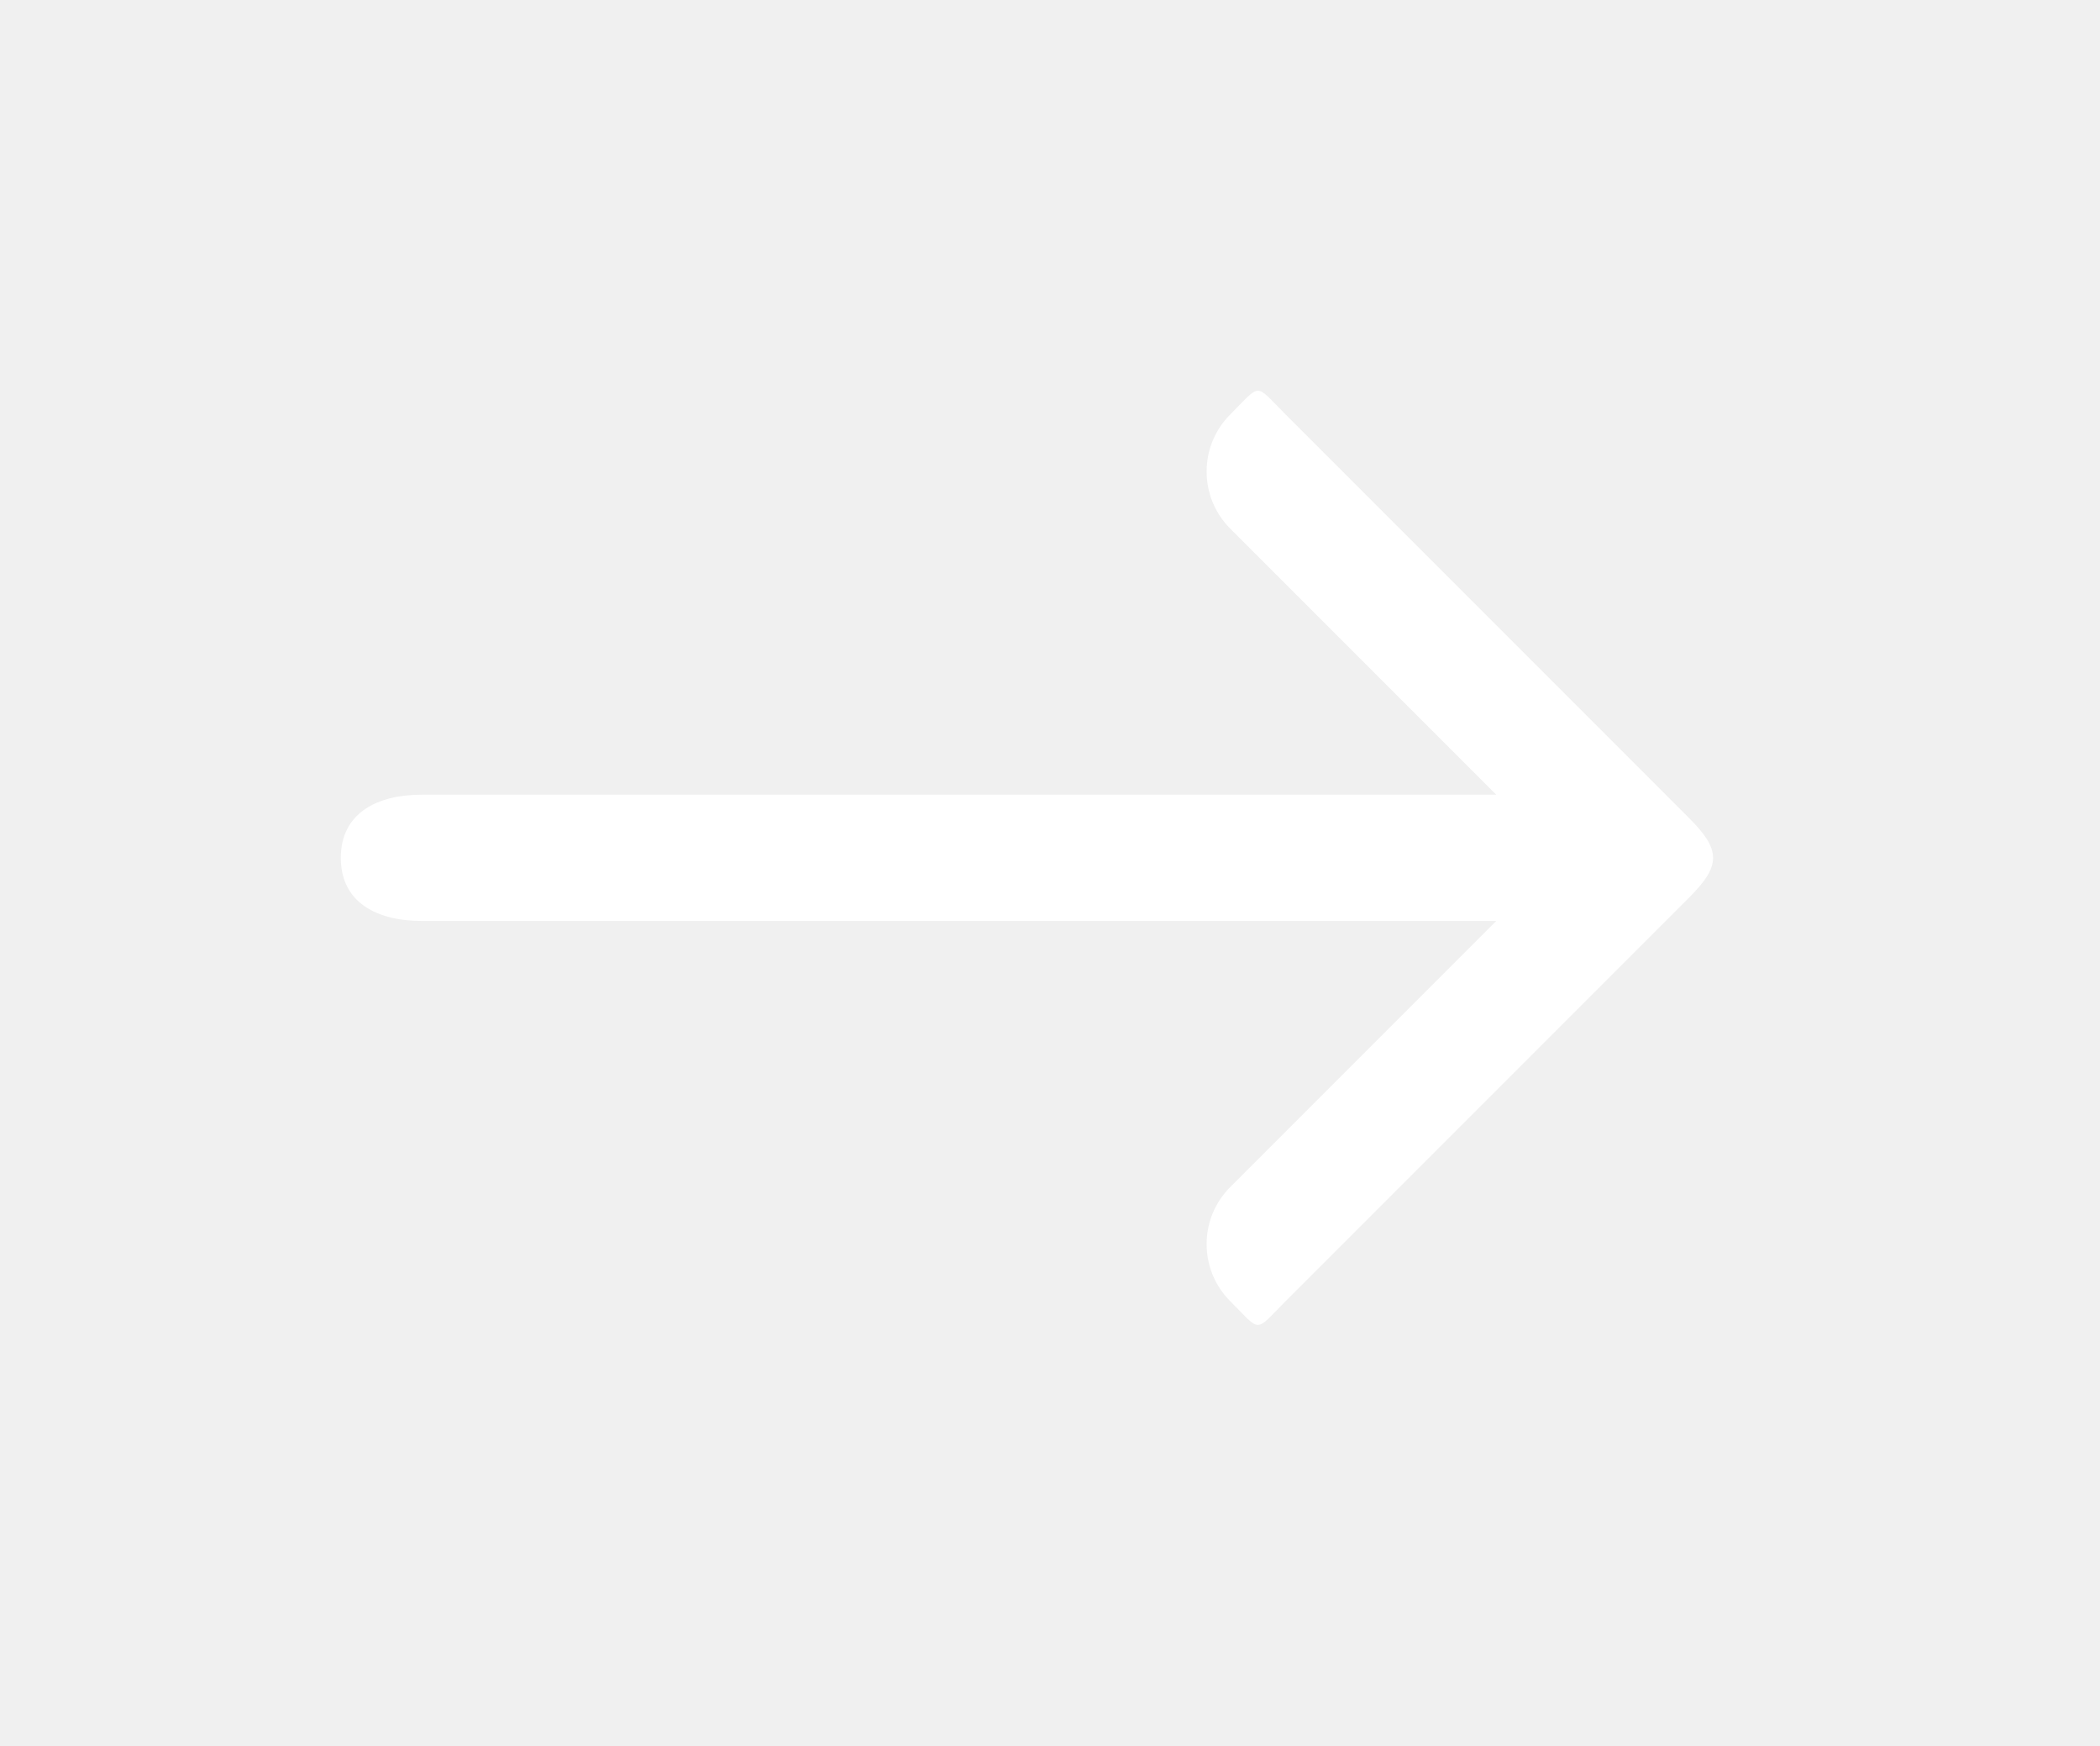
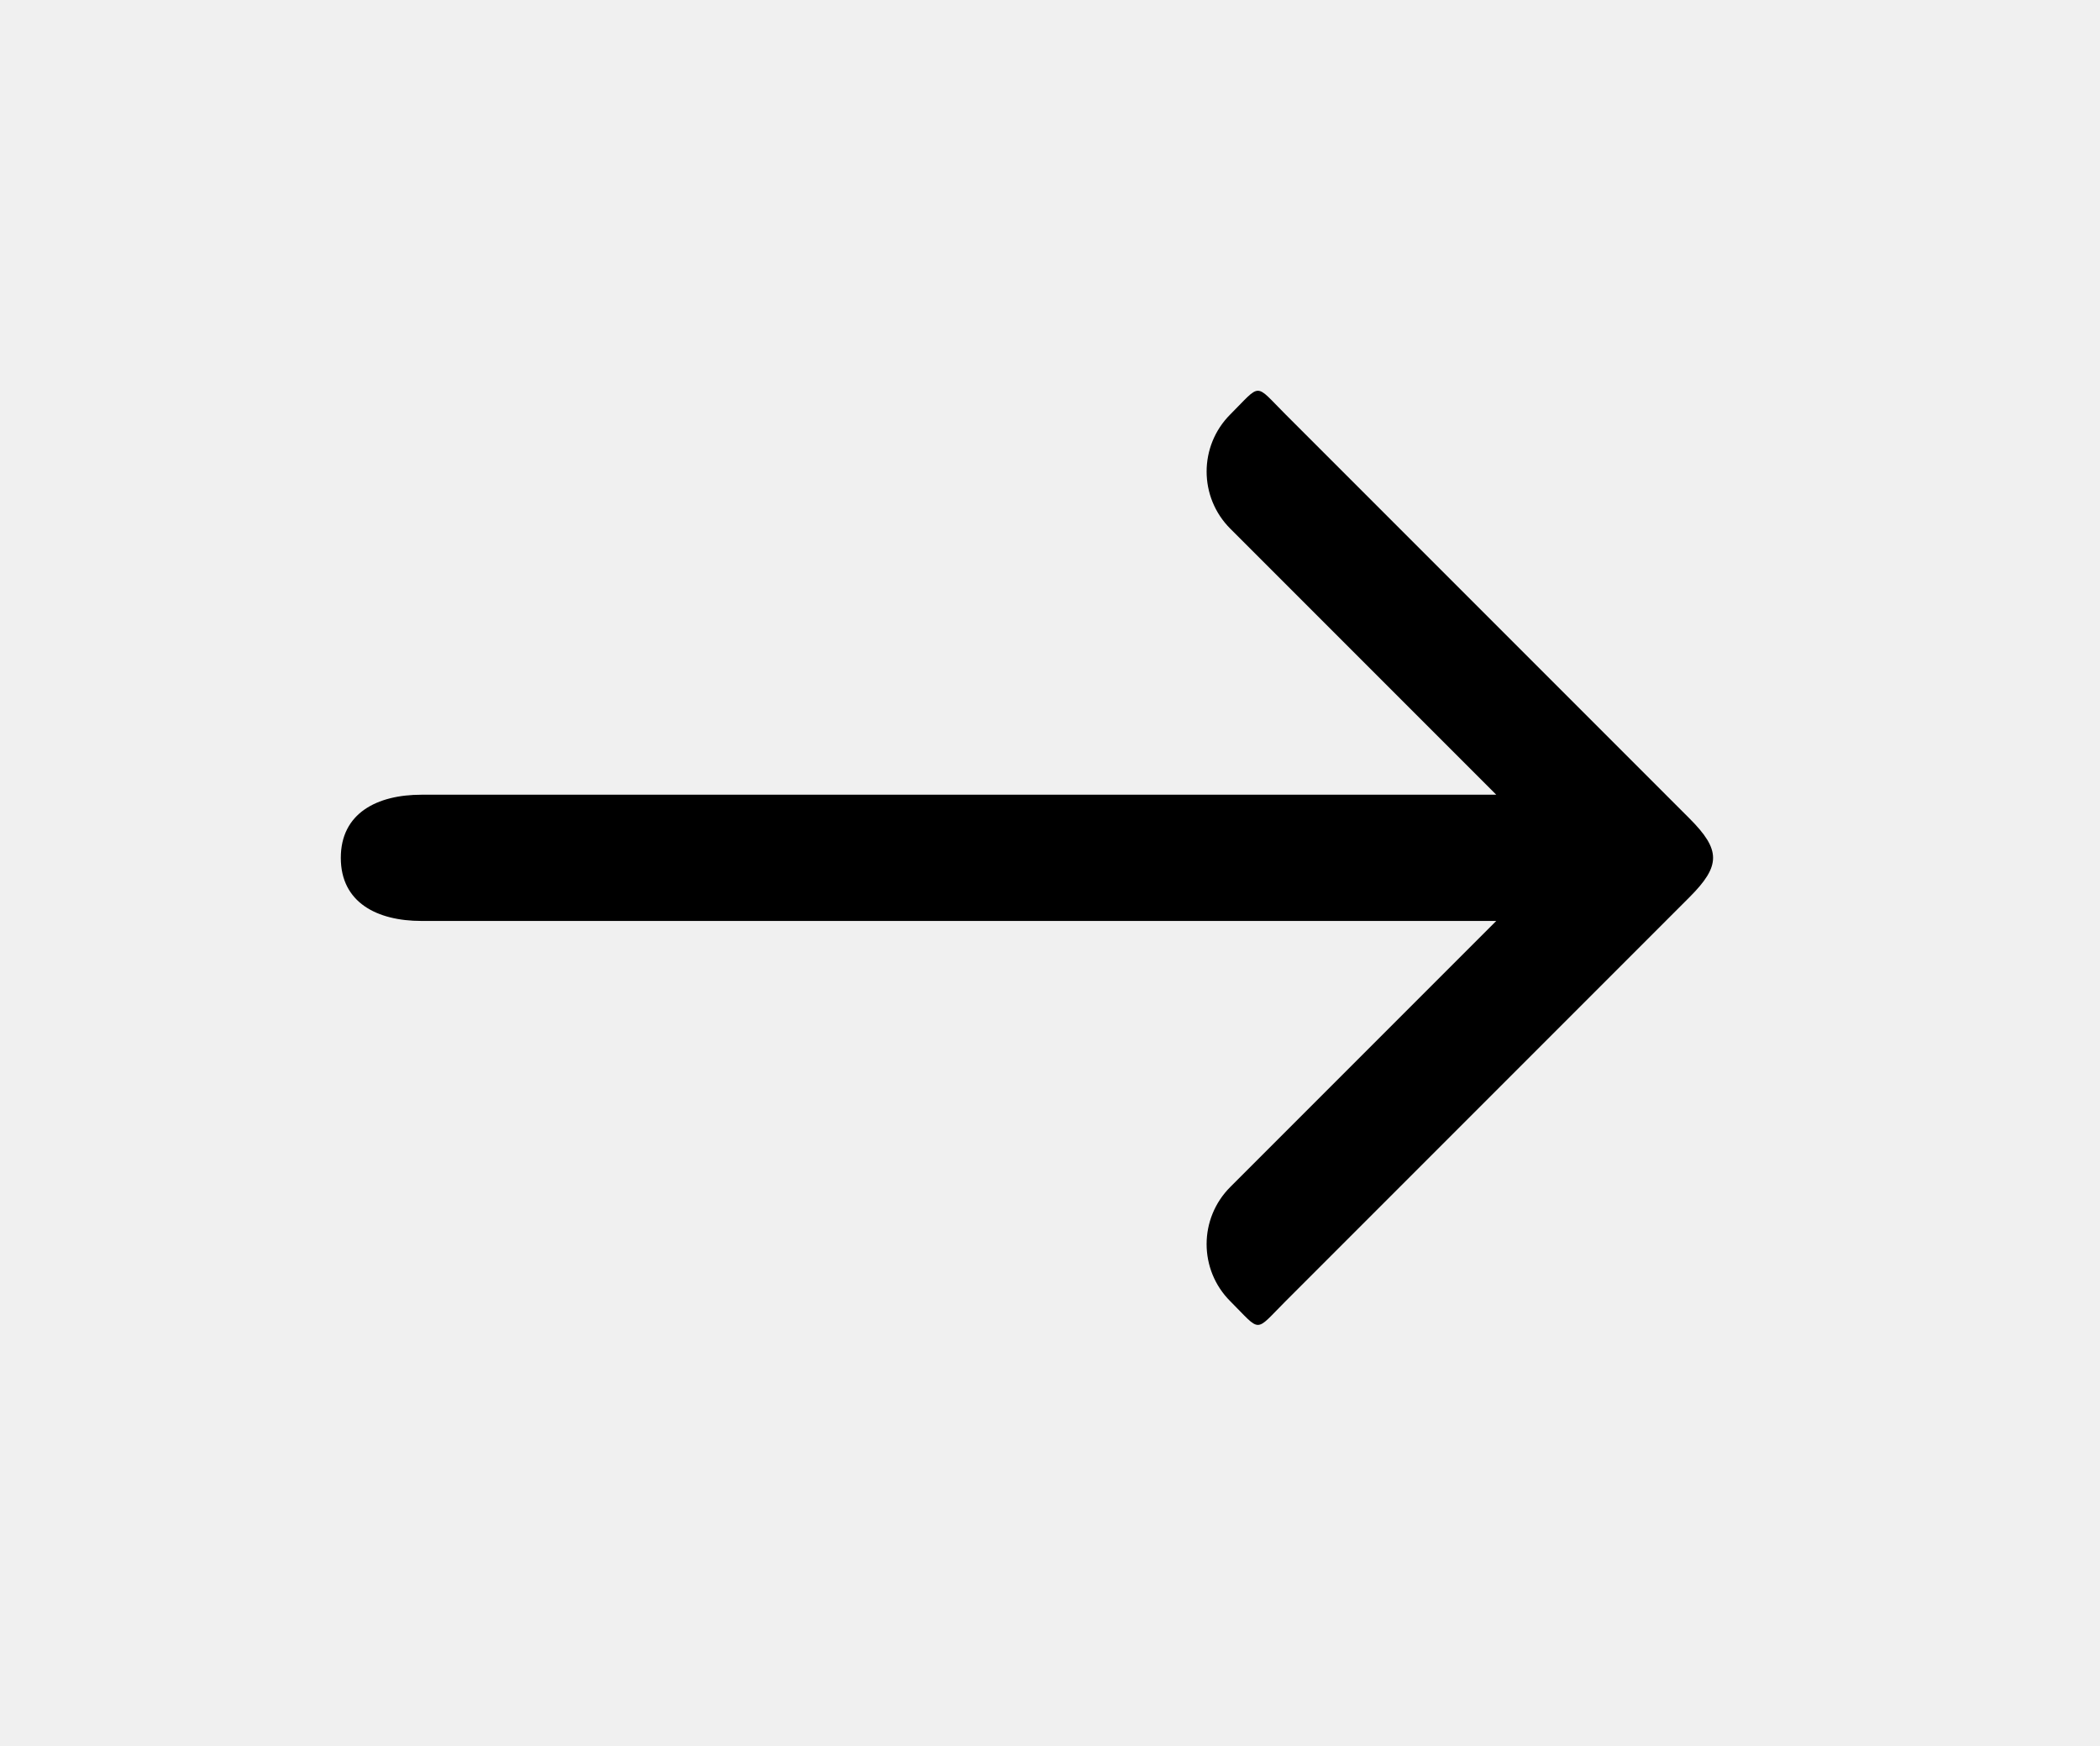
<svg xmlns="http://www.w3.org/2000/svg" width="51.529" height="42.817" viewBox="-52 -6 52 43">
-   <path fill="#fff" d="M -20.167 26.108 L -10.167 16.108 C -9.386 15.327 -9.386 14.936 -10.167 14.155 L -20.167 4.155 C -20.948 3.374 -20.755 3.374 -21.536 4.155 C -22.317 4.936 -22.317 6.202 -21.536 6.983 L -14.95 13.569 L -41.561 13.569 C -42.666 13.569 -43.561 14.027 -43.561 15.132 C -43.561 16.237 -42.666 16.694 -41.561 16.694 L -14.95 16.694 L -21.536 23.28 C -21.926 23.67 -22.122 24.182 -22.122 24.694 C -22.122 25.206 -21.927 25.718 -21.536 26.108 C -20.755 26.889 -20.948 26.889 -20.167 26.108 Z" />
+   <path fill="content" d="M -20.167 26.108 L -10.167 16.108 C -9.386 15.327 -9.386 14.936 -10.167 14.155 L -20.167 4.155 C -20.948 3.374 -20.755 3.374 -21.536 4.155 C -22.317 4.936 -22.317 6.202 -21.536 6.983 L -14.95 13.569 L -41.561 13.569 C -42.666 13.569 -43.561 14.027 -43.561 15.132 C -43.561 16.237 -42.666 16.694 -41.561 16.694 L -14.95 16.694 L -21.536 23.28 C -21.926 23.67 -22.122 24.182 -22.122 24.694 C -22.122 25.206 -21.927 25.718 -21.536 26.108 C -20.755 26.889 -20.948 26.889 -20.167 26.108 Z" />
</svg>
